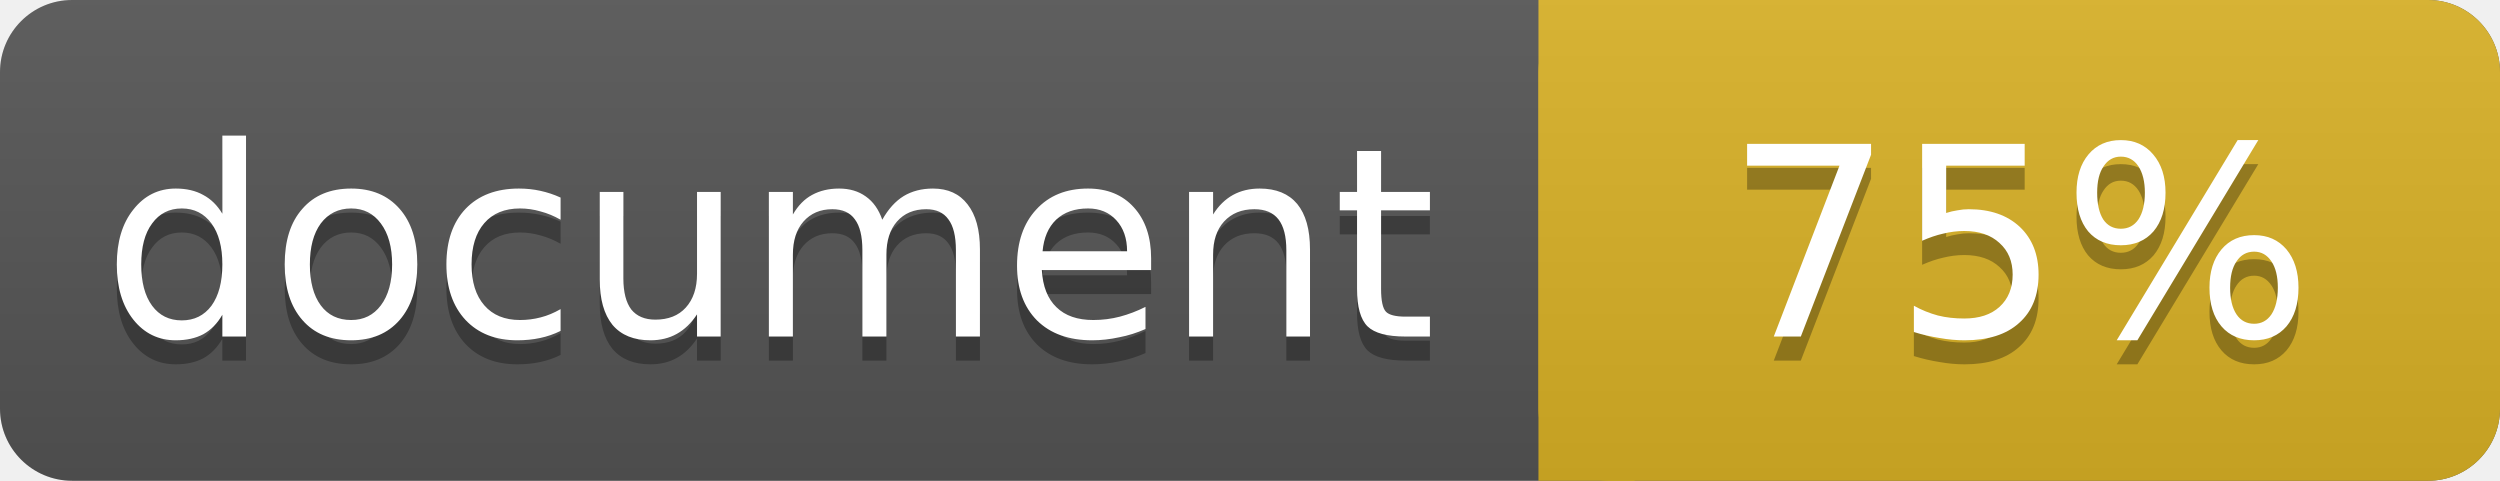
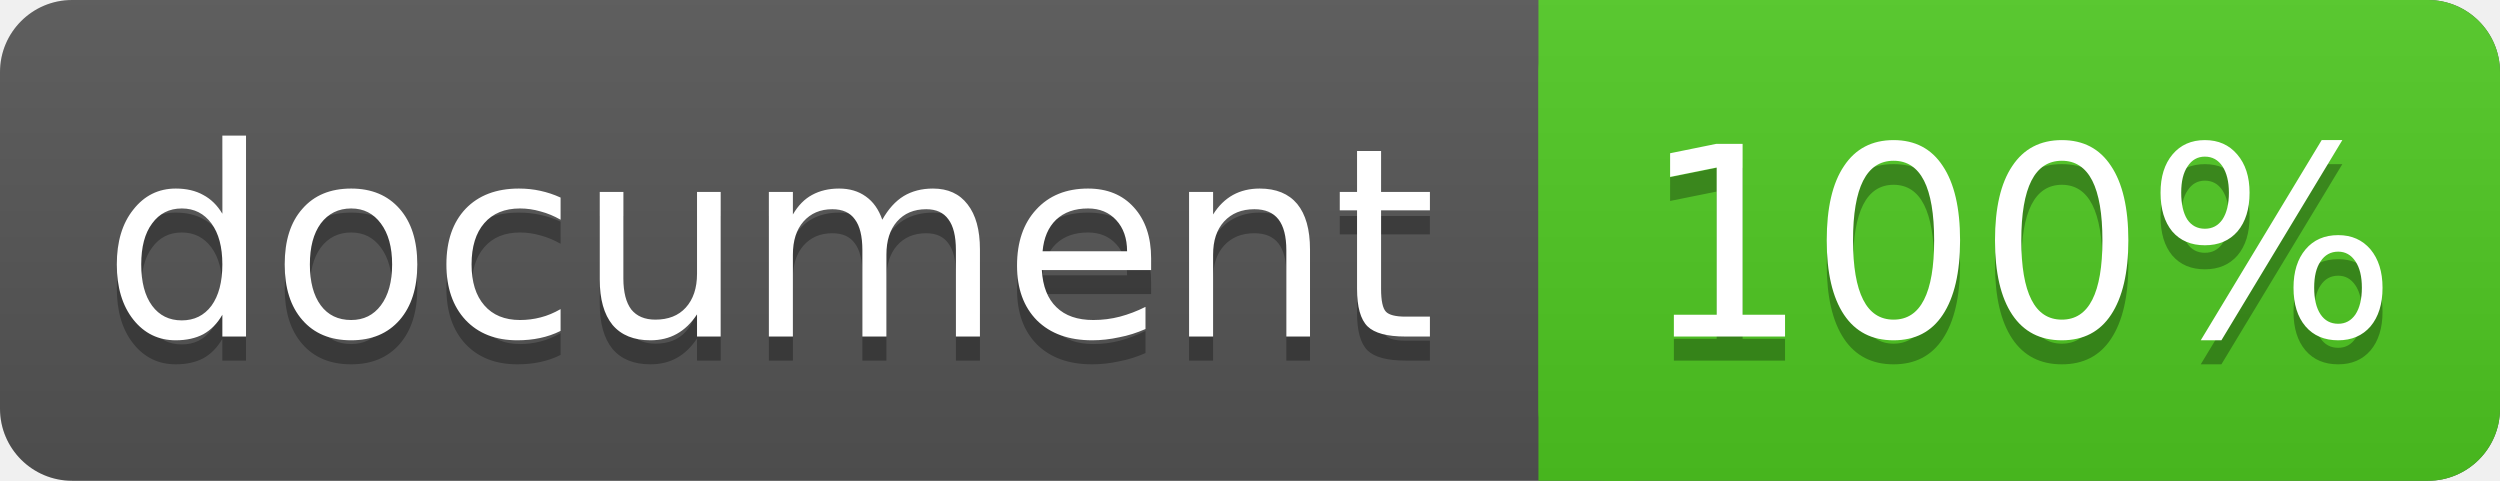
<svg xmlns="http://www.w3.org/2000/svg" width="104" height="20">
  <linearGradient id="a" x2="0" y2="100%">
    <stop offset="0" stop-color="#bbb" stop-opacity=".1" />
    <stop offset="1" stop-opacity=".1" />
  </linearGradient>
  <rect rx="3" width="104" height="20" fill="#555" />
-   <rect rx="3" x="64" width="40" height="20" fill="#dab226" />
-   <path fill="#dab226" d="M64 0h4v20h-4z" />
+   <rect rx="3" x="64" width="40" height="20" fill="#4fc921" />
+   <path fill="#4fc921" d="M64 0h4v20h-4z" />
  <rect rx="3" width="104" height="20" fill="url(#a)" />
  <g fill="#fff" text-anchor="middle" font-family="DejaVu Sans,Verdana,Geneva,sans-serif" font-size="11">
    <text x="32" y="15" fill="#010101" fill-opacity=".3">document</text>
    <text x="32" y="14">document</text>
-     <text x="84" y="15" fill="#010101" fill-opacity=".3">75%</text>
-     <text x="84" y="14">75%</text>
+     <text x="84" y="15" fill="#010101" fill-opacity=".3">100%</text>
+     <text x="84" y="14">100%</text>
  </g>
</svg>
